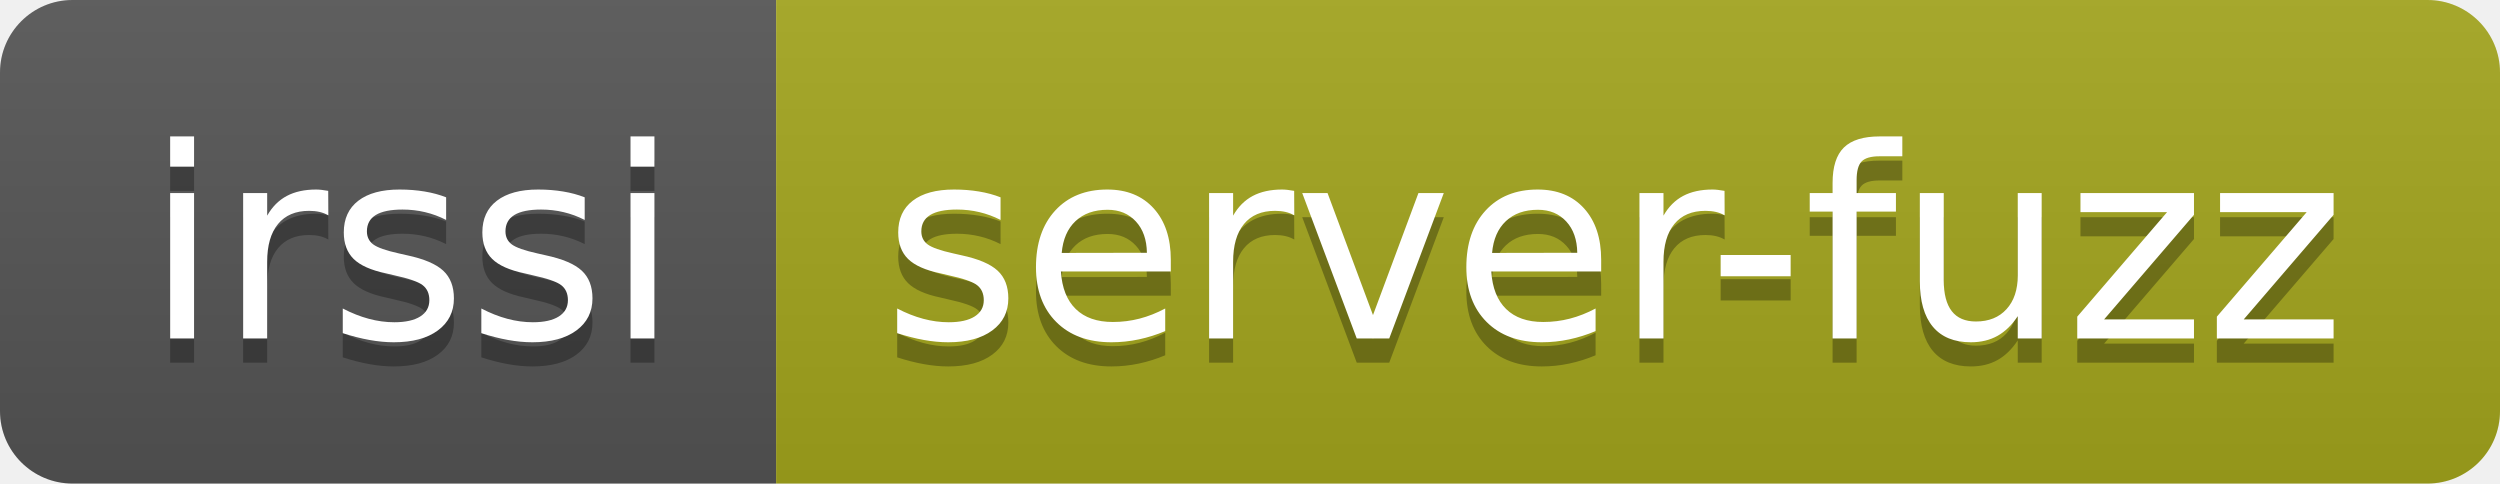
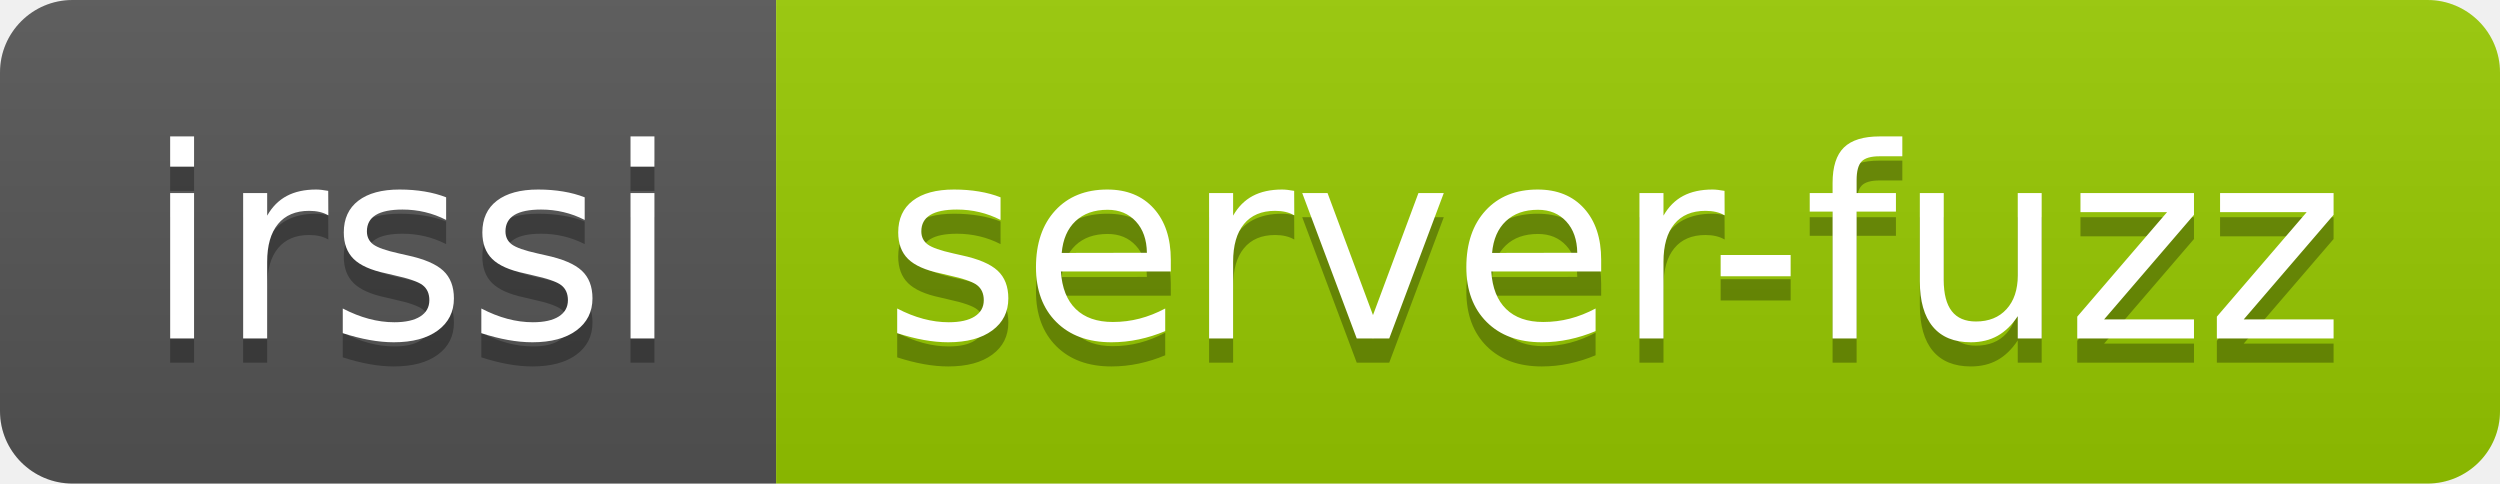
<svg xmlns="http://www.w3.org/2000/svg" width="103.4" height="20">
  <linearGradient id="smooth" x2="0" y2="100%">
    <stop offset="0" stop-color="#bbb" stop-opacity=".1" />
    <stop offset="1" stop-opacity=".1" />
  </linearGradient>
  <clipPath id="round">
    <rect width="103.4" height="20" rx="3" fill="#fff" />
  </clipPath>
  <g clip-path="url(#round)">
    <rect width="32.1" height="20" fill="#555" />
-     <rect x="32.1" width="71.3" height="20" fill="#a4a61d" />
+     <rect x="32.1" width="71.3" height="20" fill="#97CA00" />
    <rect width="103.4" height="20" fill="url(#smooth)" />
  </g>
  <g fill="#fff" text-anchor="middle" font-family="DejaVu Sans,Verdana,Geneva,sans-serif" font-size="110">
    <text x="170.5" y="150" fill="#010101" fill-opacity=".3" transform="scale(0.1)" textLength="221.0" lengthAdjust="spacing">irssi</text>
    <text x="170.5" y="140" transform="scale(0.1)" textLength="221.0" lengthAdjust="spacing">irssi</text>
    <text x="667.5" y="150" fill="#010101" fill-opacity=".3" transform="scale(0.1)" textLength="613.0" lengthAdjust="spacing">server-fuzz</text>
    <text x="667.5" y="140" transform="scale(0.1)" textLength="613.0" lengthAdjust="spacing">server-fuzz</text>
  </g>
</svg>
